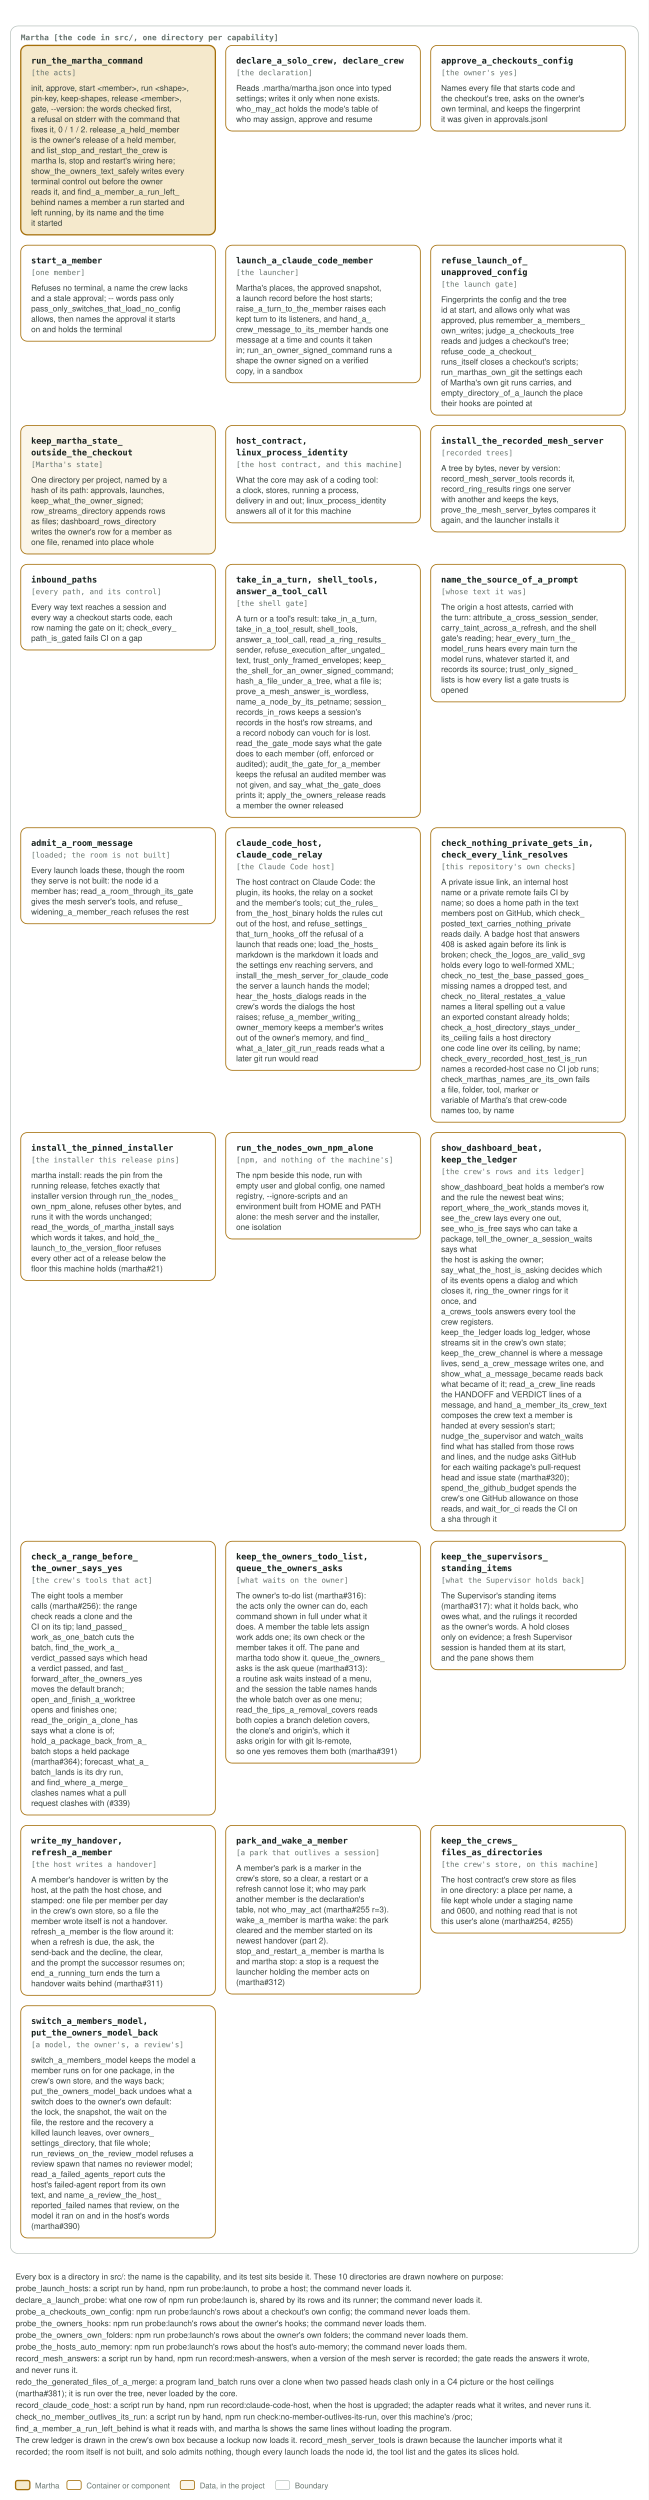
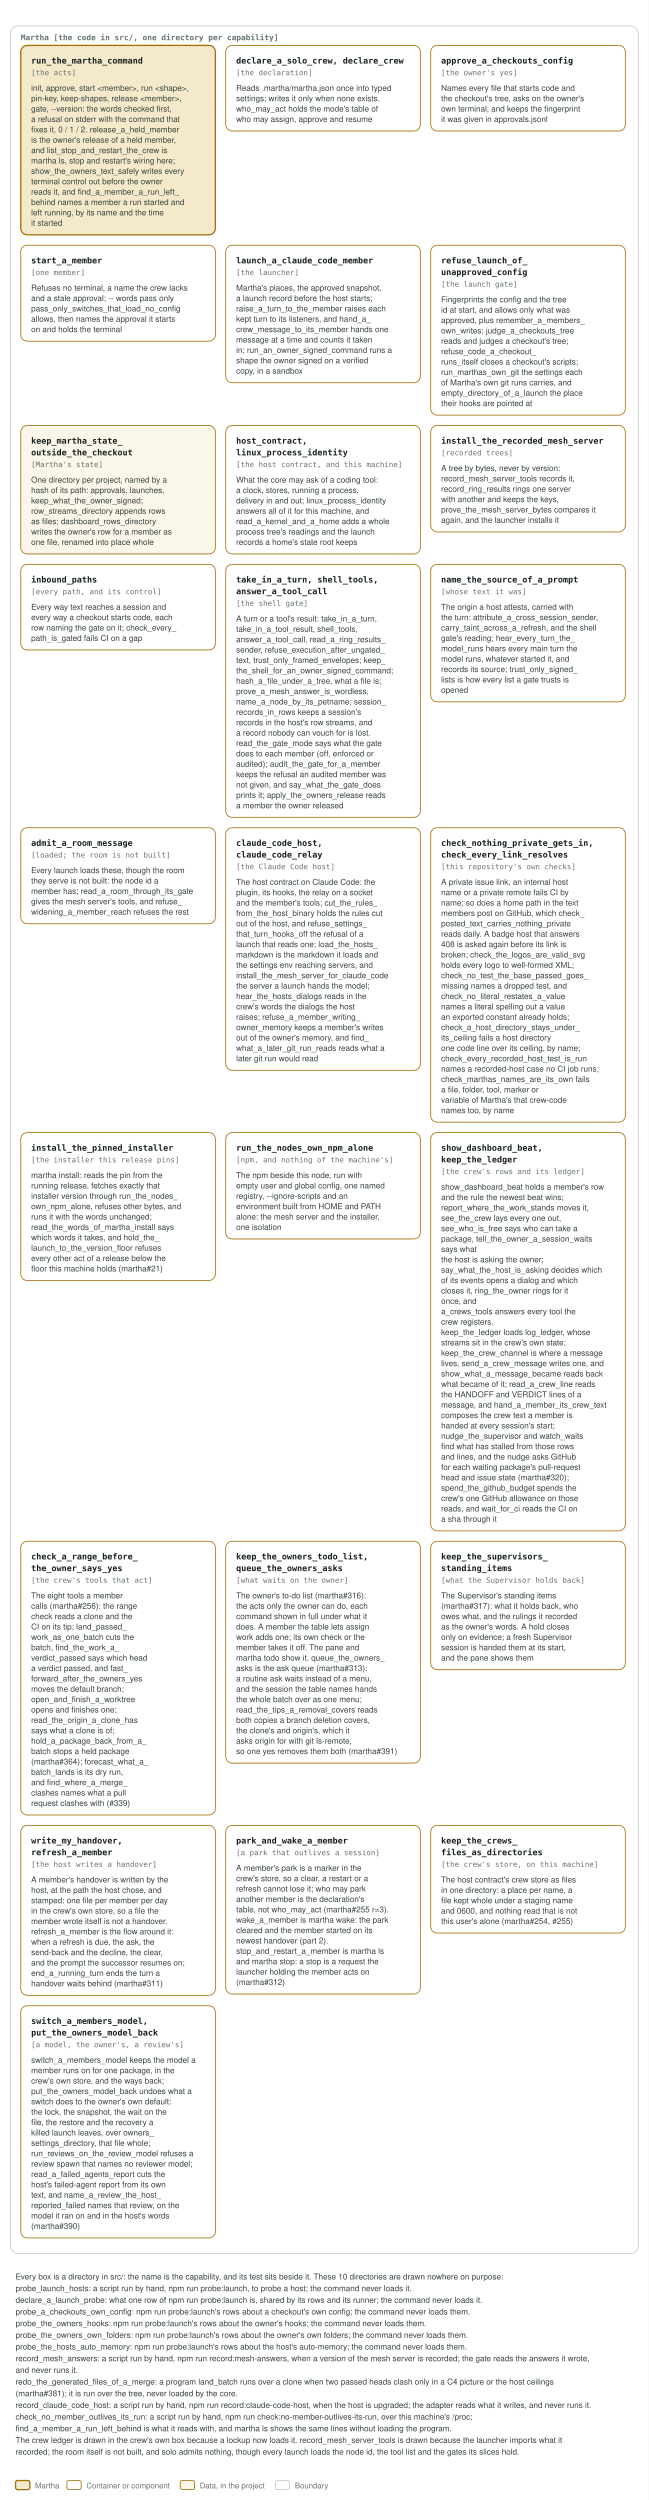
<svg xmlns="http://www.w3.org/2000/svg" viewBox="0 0 1000 3854" role="img" aria-label="Martha components">
  <style>
.t-name { font-family: "Atkinson Hyperlegible", "Segoe UI", system-ui, -apple-system, Helvetica, Arial, sans-serif; font-size: 15px; font-weight: 700; }
.t-desc { font-family: "Atkinson Hyperlegible", "Segoe UI", system-ui, -apple-system, Helvetica, Arial, sans-serif; font-size: 12.5px; }
.t-rel { font-family: "Atkinson Hyperlegible", "Segoe UI", system-ui, -apple-system, Helvetica, Arial, sans-serif; font-size: 11.5px; paint-order: stroke; stroke-width: 4px; stroke-linejoin: round; }
.t-code { font-family: "JetBrains Mono", ui-monospace, Menlo, Consolas, monospace; font-size: 13px; font-weight: 600; }
.t-type { font-family: "JetBrains Mono", ui-monospace, Menlo, Consolas, monospace; font-size: 11.5px; }
.t-bound { font-family: "JetBrains Mono", ui-monospace, Menlo, Consolas, monospace; font-size: 12px; font-weight: 600; }
.t-leg { font-family: "Atkinson Hyperlegible", "Segoe UI", system-ui, -apple-system, Helvetica, Arial, sans-serif; font-size: 12px; }
.edge { fill: none; stroke-width: 1.25; }
.edge-team { fill: none; stroke-width: 1.25; stroke-dasharray: 5 4; }
.bg { fill: #FFFFFF; }
.b-sys { fill: #F5E9CC; stroke: #A56F0A; stroke-width: 2; }
.b-per { fill: #E3EBF2; stroke: #3B5B7A; stroke-width: 1.25; }
.b-mac { fill: #E6E4EE; stroke: #5E5A78; stroke-width: 1.25; stroke-dasharray: 5 4; }
.b-ext { fill: #ECEFED; stroke: #8A9791; stroke-width: 1.25; }
.b-cmp { fill: #FFFFFF; stroke: #A56F0A; stroke-width: 1.25; }
.b-dat { fill: #FBF6EA; stroke: #A56F0A; stroke-width: 1.25; }
.b-team { fill: #FFFFFF; stroke: #5E5A78; stroke-width: 1.25; stroke-dasharray: 5 4; }
.b-later { fill: #F3F4F3; stroke: #8A9791; stroke-width: 1.25; stroke-dasharray: 5 4; }
.bound { fill: none; stroke: #B3BDB8; stroke-width: 1; }
.head { fill: #3B5B7A; }
.t-name, .t-code { fill: #16201D; }
.t-type, .t-bound, .t-leg { fill: #66736E; }
.t-desc { fill: #34413C; }
.t-rel { fill: #66736E; stroke: #FFFFFF; }
.edge, .edge-team { stroke: #8A9791; }
.arrowhead { fill: #8A9791; }
@media (prefers-color-scheme: dark) {
.bg { fill: #171F1C; }
.b-sys { fill: #3A2E13; stroke: #E3AA3C; }
.b-per { fill: #1D2A36; stroke: #8EB4D8; }
.b-mac { fill: #26243A; stroke: #A9A4C8; }
.b-ext { fill: #1C2421; stroke: #7D8B85; }
.b-cmp { fill: #171F1C; stroke: #E3AA3C; }
.b-dat { fill: #2A2414; stroke: #E3AA3C; }
.b-team { fill: #171F1C; stroke: #A9A4C8; }
.b-later { fill: #1C2421; stroke: #7D8B85; }
.bound { stroke: #4A5752; }
.head { fill: #8EB4D8; }
.t-name, .t-code { fill: #E6ECE9; }
.t-type, .t-bound, .t-leg { fill: #93A09A; }
.t-desc { fill: #C3CDC8; }
.t-rel { fill: #93A09A; stroke: #171F1C; }
.edge, .edge-team { stroke: #7D8B85; }
.arrowhead { fill: #7D8B85; }
}
</style>
  <defs>
    <marker id="a" viewBox="0 0 10 10" refX="9" refY="5" markerWidth="7" markerHeight="7" orient="auto-start-reverse">
      <path class="arrowhead" d="M0 0L10 5L0 10z" />
    </marker>
  </defs>
  <rect class="bg" x="0" y="0" width="1000" height="3854" />
  <rect class="b-sys" x="32" y="70" width="300" height="292" rx="10" />
  <text class="t-code" x="48" y="98">run_the_martha_command</text>
  <text class="t-type" x="48" y="116">[the acts]</text>
  <text class="t-desc" x="48" y="140">init, approve, start &lt;member&gt;, run &lt;shape&gt;,</text>
  <text class="t-desc" x="48" y="156">pin-key, keep-shapes, release &lt;member&gt;,</text>
  <text class="t-desc" x="48" y="172">gate, --version: the words checked first,</text>
  <text class="t-desc" x="48" y="188">a refusal on stderr with the command that</text>
  <text class="t-desc" x="48" y="204">fixes it, 0 / 1 / 2. release_a_held_member</text>
  <text class="t-desc" x="48" y="220">is the owner's release of a held member,</text>
  <text class="t-desc" x="48" y="236">and list_stop_and_restart_the_crew is</text>
  <text class="t-desc" x="48" y="252">martha ls, stop and restart's wiring here;</text>
  <text class="t-desc" x="48" y="268">show_the_owners_text_safely writes every</text>
  <text class="t-desc" x="48" y="284">terminal control out before the owner</text>
  <text class="t-desc" x="48" y="300">reads it, and find_a_member_a_run_left_</text>
  <text class="t-desc" x="48" y="316">behind names a member a run started and</text>
  <text class="t-desc" x="48" y="332">left running, by its name and the time</text>
  <text class="t-desc" x="48" y="348">it started</text>
  <rect class="b-cmp" x="348" y="70" width="300" height="132" rx="10" />
  <text class="t-code" x="364" y="98">declare_a_solo_crew, declare_crew</text>
  <text class="t-type" x="364" y="116">[the declaration]</text>
  <text class="t-desc" x="364" y="140">Reads .martha/martha.json once into typed</text>
  <text class="t-desc" x="364" y="156">settings; writes it only when none exists.</text>
  <text class="t-desc" x="364" y="172">who_may_act holds the mode's table of</text>
  <text class="t-desc" x="364" y="188">who may assign, approve and resume</text>
  <rect class="b-cmp" x="664" y="70" width="300" height="132" rx="10" />
  <text class="t-code" x="680" y="98">approve_a_checkouts_config</text>
  <text class="t-type" x="680" y="116">[the owner's yes]</text>
  <text class="t-desc" x="680" y="140">Names every file that starts code and</text>
  <text class="t-desc" x="680" y="156">the checkout's tree, asks on the owner's</text>
  <text class="t-desc" x="680" y="172">own terminal, and keeps the fingerprint</text>
  <text class="t-desc" x="680" y="188">it was given in approvals.jsonl</text>
  <rect class="b-cmp" x="32" y="378" width="300" height="148" rx="10" />
  <text class="t-code" x="48" y="406">start_a_member</text>
  <text class="t-type" x="48" y="424">[one member]</text>
  <text class="t-desc" x="48" y="448">Refuses no terminal, a name the crew lacks</text>
  <text class="t-desc" x="48" y="464">and a stale approval; -- words pass only</text>
  <text class="t-desc" x="48" y="480">pass_only_switches_that_load_no_config</text>
  <text class="t-desc" x="48" y="496">allows, then names the approval it starts</text>
  <text class="t-desc" x="48" y="512">on and holds the terminal</text>
  <rect class="b-cmp" x="348" y="378" width="300" height="212" rx="10" />
  <text class="t-code" x="364" y="406">launch_a_claude_code_member</text>
  <text class="t-type" x="364" y="424">[the launcher]</text>
  <text class="t-desc" x="364" y="448">Martha's places, the approved snapshot,</text>
  <text class="t-desc" x="364" y="464">a launch record before the host starts;</text>
  <text class="t-desc" x="364" y="480">raise_a_turn_to_the_member raises each</text>
  <text class="t-desc" x="364" y="496">kept turn to its listeners, and hand_a_</text>
  <text class="t-desc" x="364" y="512">crew_message_to_its_member hands one</text>
  <text class="t-desc" x="364" y="528">message at a time and counts it taken</text>
  <text class="t-desc" x="364" y="544">in; run_an_owner_signed_command runs a</text>
  <text class="t-desc" x="364" y="560">shape the owner signed on a verified</text>
  <text class="t-desc" x="364" y="576">copy, in a sandbox</text>
  <rect class="b-cmp" x="664" y="378" width="300" height="262" rx="10" />
  <text class="t-code" x="680" y="406">refuse_launch_of_</text>
  <text class="t-code" x="680" y="424">unapproved_config</text>
  <text class="t-type" x="680" y="442">[the launch gate]</text>
  <text class="t-desc" x="680" y="466">Fingerprints the config and the tree</text>
  <text class="t-desc" x="680" y="482">id at start, and allows only what was</text>
  <text class="t-desc" x="680" y="498">approved, plus remember_a_members_</text>
  <text class="t-desc" x="680" y="514">own_writes; judge_a_checkouts_tree</text>
  <text class="t-desc" x="680" y="530">reads and judges a checkout's tree;</text>
  <text class="t-desc" x="680" y="546">refuse_code_a_checkout_</text>
  <text class="t-desc" x="680" y="562">runs_itself closes a checkout's scripts;</text>
  <text class="t-desc" x="680" y="578">run_marthas_own_git the settings each</text>
  <text class="t-desc" x="680" y="594">of Martha's own git runs carries, and</text>
  <text class="t-desc" x="680" y="610">empty_directory_of_a_launch the place</text>
  <text class="t-desc" x="680" y="626">their hooks are pointed at</text>
  <rect class="b-dat" x="32" y="656" width="300" height="198" rx="10" />
  <text class="t-code" x="48" y="684">keep_martha_state_</text>
  <text class="t-code" x="48" y="702">outside_the_checkout</text>
  <text class="t-type" x="48" y="720">[Martha's state]</text>
  <text class="t-desc" x="48" y="744">One directory per project, named by a</text>
  <text class="t-desc" x="48" y="760">hash of its path: approvals, launches,</text>
  <text class="t-desc" x="48" y="776">keep_what_the_owner_signed;</text>
  <text class="t-desc" x="48" y="792">row_streams_directory appends rows</text>
  <text class="t-desc" x="48" y="808">as files; dashboard_rows_directory</text>
  <text class="t-desc" x="48" y="824">writes the owner's row for a member as</text>
  <text class="t-desc" x="48" y="840">one file, renamed into place whole</text>
-   <rect class="b-cmp" x="348" y="656" width="300" height="150" rx="10" />
+   <rect class="b-cmp" x="348" y="656" width="300" height="198" rx="10" />
  <text class="t-code" x="364" y="684">host_contract,</text>
  <text class="t-code" x="364" y="702">linux_process_identity</text>
  <text class="t-type" x="364" y="720">[the host contract, and this machine]</text>
  <text class="t-desc" x="364" y="744">What the core may ask of a coding tool:</text>
  <text class="t-desc" x="364" y="760">a clock, stores, running a process,</text>
  <text class="t-desc" x="364" y="776">delivery in and out; linux_process_identity</text>
-   <text class="t-desc" x="364" y="792">answers all of it for this machine</text>
+   <text class="t-desc" x="364" y="792">answers all of it for this machine, and</text>
+   <text class="t-desc" x="364" y="808">read_a_kernel_and_a_home adds a whole</text>
+   <text class="t-desc" x="364" y="824">process tree's readings and the launch</text>
+   <text class="t-desc" x="364" y="840">records a home's state root keeps</text>
  <rect class="b-cmp" x="664" y="656" width="300" height="164" rx="10" />
  <text class="t-code" x="680" y="684">install_the_recorded_mesh_server</text>
  <text class="t-type" x="680" y="702">[recorded trees]</text>
  <text class="t-desc" x="680" y="726">A tree by bytes, never by version:</text>
  <text class="t-desc" x="680" y="742">record_mesh_server_tools records it,</text>
  <text class="t-desc" x="680" y="758">record_ring_results rings one server</text>
  <text class="t-desc" x="680" y="774">with another and keeps the keys,</text>
  <text class="t-desc" x="680" y="790">prove_the_mesh_server_bytes compares it</text>
  <text class="t-desc" x="680" y="806">again, and the launcher installs it</text>
  <rect class="b-cmp" x="32" y="870" width="300" height="132" rx="10" />
  <text class="t-code" x="48" y="898">inbound_paths</text>
  <text class="t-type" x="48" y="916">[every path, and its control]</text>
  <text class="t-desc" x="48" y="940">Every way text reaches a session and</text>
  <text class="t-desc" x="48" y="956">every way a checkout starts code, each</text>
  <text class="t-desc" x="48" y="972">row naming the gate on it; check_every_</text>
  <text class="t-desc" x="48" y="988">path_is_gated fails CI on a gap</text>
  <rect class="b-cmp" x="348" y="870" width="300" height="390" rx="10" />
  <text class="t-code" x="364" y="898">take_in_a_turn, shell_tools,</text>
  <text class="t-code" x="364" y="916">answer_a_tool_call</text>
  <text class="t-type" x="364" y="934">[the shell gate]</text>
  <text class="t-desc" x="364" y="958">A turn or a tool's result: take_in_a_turn,</text>
  <text class="t-desc" x="364" y="974">take_in_a_tool_result, shell_tools,</text>
  <text class="t-desc" x="364" y="990">answer_a_tool_call, read_a_ring_results_</text>
  <text class="t-desc" x="364" y="1006">sender, refuse_execution_after_ungated_</text>
  <text class="t-desc" x="364" y="1022">text, trust_only_framed_envelopes; keep_</text>
  <text class="t-desc" x="364" y="1038">the_shell_for_an_owner_signed_command;</text>
  <text class="t-desc" x="364" y="1054">hash_a_file_under_a_tree, what a file is;</text>
  <text class="t-desc" x="364" y="1070">prove_a_mesh_answer_is_wordless,</text>
  <text class="t-desc" x="364" y="1086">name_a_node_by_its_petname; session_</text>
  <text class="t-desc" x="364" y="1102">records_in_rows keeps a session's</text>
  <text class="t-desc" x="364" y="1118">records in the host's row streams, and</text>
  <text class="t-desc" x="364" y="1134">a record nobody can vouch for is lost.</text>
  <text class="t-desc" x="364" y="1150">read_the_gate_mode says what the gate</text>
  <text class="t-desc" x="364" y="1166">does to each member (off, enforced or</text>
  <text class="t-desc" x="364" y="1182">audited); audit_the_gate_for_a_member</text>
  <text class="t-desc" x="364" y="1198">keeps the refusal an audited member was</text>
  <text class="t-desc" x="364" y="1214">not given, and say_what_the_gate_does</text>
  <text class="t-desc" x="364" y="1230">prints it; apply_the_owners_release reads</text>
  <text class="t-desc" x="364" y="1246">a member the owner released</text>
  <rect class="b-cmp" x="664" y="870" width="300" height="212" rx="10" />
  <text class="t-code" x="680" y="898">name_the_source_of_a_prompt</text>
  <text class="t-type" x="680" y="916">[whose text it was]</text>
  <text class="t-desc" x="680" y="940">The origin a host attests, carried with</text>
  <text class="t-desc" x="680" y="956">the turn: attribute_a_cross_session_sender,</text>
  <text class="t-desc" x="680" y="972">carry_taint_across_a_refresh, and the shell</text>
  <text class="t-desc" x="680" y="988">gate's reading; hear_every_turn_the_</text>
  <text class="t-desc" x="680" y="1004">model_runs hears every main turn the</text>
  <text class="t-desc" x="680" y="1020">model runs, whatever started it, and</text>
  <text class="t-desc" x="680" y="1036">records its source; trust_only_signed_</text>
  <text class="t-desc" x="680" y="1052">lists is how every list a gate trusts is</text>
  <text class="t-desc" x="680" y="1068">opened</text>
  <rect class="b-cmp" x="32" y="1276" width="300" height="148" rx="10" />
  <text class="t-code" x="48" y="1304">admit_a_room_message</text>
  <text class="t-type" x="48" y="1322">[loaded; the room is not built]</text>
  <text class="t-desc" x="48" y="1346">Every launch loads these, though the room</text>
  <text class="t-desc" x="48" y="1362">they serve is not built: the node id a</text>
  <text class="t-desc" x="48" y="1378">member has; read_a_room_through_its_gate</text>
  <text class="t-desc" x="48" y="1394">gives the mesh server's tools, and refuse_</text>
  <text class="t-desc" x="48" y="1410">widening_a_member_reach refuses the rest</text>
  <rect class="b-cmp" x="348" y="1276" width="300" height="374" rx="10" />
  <text class="t-code" x="364" y="1304">claude_code_host,</text>
  <text class="t-code" x="364" y="1322">claude_code_relay</text>
  <text class="t-type" x="364" y="1340">[the Claude Code host]</text>
  <text class="t-desc" x="364" y="1364">The host contract on Claude Code: the</text>
  <text class="t-desc" x="364" y="1380">plugin, its hooks, the relay on a socket</text>
  <text class="t-desc" x="364" y="1396">and the member's tools; cut_the_rules_</text>
  <text class="t-desc" x="364" y="1412">from_the_host_binary holds the rules cut</text>
  <text class="t-desc" x="364" y="1428">out of the host, and refuse_settings_</text>
  <text class="t-desc" x="364" y="1444">that_turn_hooks_off the refusal of a</text>
  <text class="t-desc" x="364" y="1460">launch that reads one; load_the_hosts_</text>
  <text class="t-desc" x="364" y="1476">markdown is the markdown it loads and</text>
  <text class="t-desc" x="364" y="1492">the settings env reaching servers, and</text>
  <text class="t-desc" x="364" y="1508">install_the_mesh_server_for_claude_code</text>
  <text class="t-desc" x="364" y="1524">the server a launch hands the model;</text>
  <text class="t-desc" x="364" y="1540">hear_the_hosts_dialogs reads in the</text>
  <text class="t-desc" x="364" y="1556">crew's words the dialogs the host</text>
  <text class="t-desc" x="364" y="1572">raises; refuse_a_member_writing_</text>
  <text class="t-desc" x="364" y="1588">owner_memory keeps a member's writes</text>
  <text class="t-desc" x="364" y="1604">out of the owner's memory, and find_</text>
  <text class="t-desc" x="364" y="1620">what_a_later_git_run_reads reads what a</text>
  <text class="t-desc" x="364" y="1636">later git run would read</text>
  <rect class="b-cmp" x="664" y="1276" width="300" height="454" rx="10" />
  <text class="t-code" x="680" y="1304">check_nothing_private_gets_in,</text>
  <text class="t-code" x="680" y="1322">check_every_link_resolves</text>
  <text class="t-type" x="680" y="1340">[this repository's own checks]</text>
  <text class="t-desc" x="680" y="1364">A private issue link, an internal host</text>
  <text class="t-desc" x="680" y="1380">name or a private remote fails CI by</text>
  <text class="t-desc" x="680" y="1396">name; so does a home path in the text</text>
  <text class="t-desc" x="680" y="1412">members post on GitHub, which check_</text>
  <text class="t-desc" x="680" y="1428">posted_text_carries_nothing_private</text>
  <text class="t-desc" x="680" y="1444">reads daily. A badge host that answers</text>
  <text class="t-desc" x="680" y="1460">408 is asked again before its link is</text>
  <text class="t-desc" x="680" y="1476">broken; check_the_logos_are_valid_svg</text>
  <text class="t-desc" x="680" y="1492">holds every logo to well-formed XML;</text>
  <text class="t-desc" x="680" y="1508">check_no_test_the_base_passed_goes_</text>
  <text class="t-desc" x="680" y="1524">missing names a dropped test, and</text>
  <text class="t-desc" x="680" y="1540">check_no_literal_restates_a_value</text>
  <text class="t-desc" x="680" y="1556">names a literal spelling out a value</text>
  <text class="t-desc" x="680" y="1572">an exported constant already holds;</text>
  <text class="t-desc" x="680" y="1588">check_a_host_directory_stays_under_</text>
  <text class="t-desc" x="680" y="1604">its_ceiling fails a host directory</text>
  <text class="t-desc" x="680" y="1620">one code line over its ceiling, by name;</text>
  <text class="t-desc" x="680" y="1636">check_every_recorded_host_test_is_run</text>
  <text class="t-desc" x="680" y="1652">names a recorded-host case no CI job runs;</text>
  <text class="t-desc" x="680" y="1668">check_marthas_names_are_its_own fails</text>
  <text class="t-desc" x="680" y="1684">a file, folder, tool, marker or</text>
  <text class="t-desc" x="680" y="1700">variable of Martha's that crew-code</text>
  <text class="t-desc" x="680" y="1716">names too, by name</text>
  <rect class="b-cmp" x="32" y="1746" width="300" height="228" rx="10" />
  <text class="t-code" x="48" y="1774">install_the_pinned_installer</text>
  <text class="t-type" x="48" y="1792">[the installer this release pins]</text>
  <text class="t-desc" x="48" y="1816">martha install: reads the pin from the</text>
  <text class="t-desc" x="48" y="1832">running release, fetches exactly that</text>
  <text class="t-desc" x="48" y="1848">installer version through run_the_nodes_</text>
  <text class="t-desc" x="48" y="1864">own_npm_alone, refuses other bytes, and</text>
  <text class="t-desc" x="48" y="1880">runs it with the words unchanged;</text>
  <text class="t-desc" x="48" y="1896">read_the_words_of_martha_install says</text>
  <text class="t-desc" x="48" y="1912">which words it takes, and hold_the_</text>
  <text class="t-desc" x="48" y="1928">launch_to_the_version_floor refuses</text>
  <text class="t-desc" x="48" y="1944">every other act of a release below the</text>
  <text class="t-desc" x="48" y="1960">floor this machine holds (martha#21)</text>
  <rect class="b-cmp" x="348" y="1746" width="300" height="164" rx="10" />
  <text class="t-code" x="364" y="1774">run_the_nodes_own_npm_alone</text>
  <text class="t-type" x="364" y="1792">[npm, and nothing of the machine's]</text>
  <text class="t-desc" x="364" y="1816">The npm beside this node, run with</text>
  <text class="t-desc" x="364" y="1832">empty user and global config, one named</text>
  <text class="t-desc" x="364" y="1848">registry, --ignore-scripts and an</text>
  <text class="t-desc" x="364" y="1864">environment built from HOME and PATH</text>
  <text class="t-desc" x="364" y="1880">alone: the mesh server and the installer,</text>
  <text class="t-desc" x="364" y="1896">one isolation</text>
  <rect class="b-cmp" x="664" y="1746" width="300" height="614" rx="10" />
  <text class="t-code" x="680" y="1774">show_dashboard_beat,</text>
  <text class="t-code" x="680" y="1792">keep_the_ledger</text>
  <text class="t-type" x="680" y="1810">[the crew's rows and its ledger]</text>
  <text class="t-desc" x="680" y="1834">show_dashboard_beat holds a member's row</text>
  <text class="t-desc" x="680" y="1850">and the rule the newest beat wins;</text>
  <text class="t-desc" x="680" y="1866">report_where_the_work_stands moves it,</text>
  <text class="t-desc" x="680" y="1882">see_the_crew lays every one out,</text>
  <text class="t-desc" x="680" y="1898">see_who_is_free says who can take a</text>
  <text class="t-desc" x="680" y="1914">package, tell_the_owner_a_session_waits</text>
  <text class="t-desc" x="680" y="1930">says what</text>
  <text class="t-desc" x="680" y="1946">the host is asking the owner;</text>
  <text class="t-desc" x="680" y="1962">say_what_the_host_is_asking decides which</text>
  <text class="t-desc" x="680" y="1978">of its events opens a dialog and which</text>
  <text class="t-desc" x="680" y="1994">closes it, ring_the_owner rings for it</text>
  <text class="t-desc" x="680" y="2010">once, and</text>
  <text class="t-desc" x="680" y="2026">a_crews_tools answers every tool the</text>
  <text class="t-desc" x="680" y="2042">crew registers.</text>
  <text class="t-desc" x="680" y="2058">keep_the_ledger loads log_ledger, whose</text>
  <text class="t-desc" x="680" y="2074">streams sit in the crew's own state;</text>
  <text class="t-desc" x="680" y="2090">keep_the_crew_channel is where a message</text>
  <text class="t-desc" x="680" y="2106">lives, send_a_crew_message writes one, and</text>
  <text class="t-desc" x="680" y="2122">show_what_a_message_became reads back</text>
  <text class="t-desc" x="680" y="2138">what became of it; read_a_crew_line reads</text>
  <text class="t-desc" x="680" y="2154">the HANDOFF and VERDICT lines of a</text>
  <text class="t-desc" x="680" y="2170">message, and hand_a_member_its_crew_text</text>
  <text class="t-desc" x="680" y="2186">composes the crew text a member is</text>
  <text class="t-desc" x="680" y="2202">handed at every session's start;</text>
  <text class="t-desc" x="680" y="2218">nudge_the_supervisor and watch_waits</text>
  <text class="t-desc" x="680" y="2234">find what has stalled from those rows</text>
  <text class="t-desc" x="680" y="2250">and lines, and the nudge asks GitHub</text>
  <text class="t-desc" x="680" y="2266">for each waiting package's pull-request</text>
  <text class="t-desc" x="680" y="2282">head and issue state (martha#320);</text>
  <text class="t-desc" x="680" y="2298">spend_the_github_budget spends the</text>
  <text class="t-desc" x="680" y="2314">crew's one GitHub allowance on those</text>
  <text class="t-desc" x="680" y="2330">reads, and wait_for_ci reads the CI on</text>
  <text class="t-desc" x="680" y="2346">a sha through it</text>
  <rect class="b-cmp" x="32" y="2376" width="300" height="422" rx="10" />
  <text class="t-code" x="48" y="2404">check_a_range_before_</text>
  <text class="t-code" x="48" y="2422">the_owner_says_yes</text>
  <text class="t-type" x="48" y="2440">[the crew's tools that act]</text>
  <text class="t-desc" x="48" y="2464">The eight tools a member</text>
  <text class="t-desc" x="48" y="2480">calls (martha#256): the range</text>
  <text class="t-desc" x="48" y="2496">check reads a clone and the</text>
  <text class="t-desc" x="48" y="2512">CI on its tip; land_passed_</text>
  <text class="t-desc" x="48" y="2528">work_as_one_batch cuts the</text>
  <text class="t-desc" x="48" y="2544">batch, find_the_work_a_</text>
  <text class="t-desc" x="48" y="2560">verdict_passed says which head</text>
  <text class="t-desc" x="48" y="2576">a verdict passed, and fast_</text>
  <text class="t-desc" x="48" y="2592">forward_after_the_owners_yes</text>
  <text class="t-desc" x="48" y="2608">moves the default branch;</text>
  <text class="t-desc" x="48" y="2624">open_and_finish_a_worktree</text>
  <text class="t-desc" x="48" y="2640">opens and finishes one;</text>
  <text class="t-desc" x="48" y="2656">read_the_origin_a_clone_has</text>
  <text class="t-desc" x="48" y="2672">says what a clone is of;</text>
  <text class="t-desc" x="48" y="2688">hold_a_package_back_from_a_</text>
  <text class="t-desc" x="48" y="2704">batch stops a held package</text>
  <text class="t-desc" x="48" y="2720">(martha#364); forecast_what_a_</text>
  <text class="t-desc" x="48" y="2736">batch_lands is its dry run,</text>
  <text class="t-desc" x="48" y="2752">and find_where_a_merge_</text>
  <text class="t-desc" x="48" y="2768">clashes names what a pull</text>
  <text class="t-desc" x="48" y="2784">request clashes with (#339)</text>
  <rect class="b-cmp" x="348" y="2376" width="300" height="342" rx="10" />
  <text class="t-code" x="364" y="2404">keep_the_owners_todo_list,</text>
  <text class="t-code" x="364" y="2422">queue_the_owners_asks</text>
  <text class="t-type" x="364" y="2440">[what waits on the owner]</text>
  <text class="t-desc" x="364" y="2464">The owner's to-do list (martha#316):</text>
  <text class="t-desc" x="364" y="2480">the acts only the owner can do, each</text>
  <text class="t-desc" x="364" y="2496">command shown in full under what it</text>
  <text class="t-desc" x="364" y="2512">does. A member the table lets assign</text>
  <text class="t-desc" x="364" y="2528">work adds one; its own check or the</text>
  <text class="t-desc" x="364" y="2544">member takes it off. The pane and</text>
  <text class="t-desc" x="364" y="2560">martha todo show it. queue_the_owners_</text>
  <text class="t-desc" x="364" y="2576">asks is the ask queue (martha#313):</text>
  <text class="t-desc" x="364" y="2592">a routine ask waits instead of a menu,</text>
  <text class="t-desc" x="364" y="2608">and the session the table names hands</text>
  <text class="t-desc" x="364" y="2624">the whole batch over as one menu;</text>
  <text class="t-desc" x="364" y="2640">read_the_tips_a_removal_covers reads</text>
  <text class="t-desc" x="364" y="2656">both copies a branch deletion covers,</text>
  <text class="t-desc" x="364" y="2672">the clone's and origin's, which it</text>
  <text class="t-desc" x="364" y="2688">asks origin for with git ls-remote,</text>
  <text class="t-desc" x="364" y="2704">so one yes removes them both (martha#391)</text>
  <rect class="b-cmp" x="664" y="2376" width="300" height="198" rx="10" />
  <text class="t-code" x="680" y="2404">keep_the_supervisors_</text>
  <text class="t-code" x="680" y="2422">standing_items</text>
  <text class="t-type" x="680" y="2440">[what the Supervisor holds back]</text>
  <text class="t-desc" x="680" y="2464">The Supervisor's standing items</text>
  <text class="t-desc" x="680" y="2480">(martha#317): what it holds back, who</text>
  <text class="t-desc" x="680" y="2496">owes what, and the rulings it recorded</text>
  <text class="t-desc" x="680" y="2512">as the owner's words. A hold closes</text>
  <text class="t-desc" x="680" y="2528">only on evidence; a fresh Supervisor</text>
  <text class="t-desc" x="680" y="2544">session is handed them at its start,</text>
  <text class="t-desc" x="680" y="2560">and the pane shows them</text>
  <rect class="b-cmp" x="32" y="2814" width="300" height="262" rx="10" />
  <text class="t-code" x="48" y="2842">write_my_handover,</text>
  <text class="t-code" x="48" y="2860">refresh_a_member</text>
  <text class="t-type" x="48" y="2878">[the host writes a handover]</text>
  <text class="t-desc" x="48" y="2902">A member's handover is written by the</text>
  <text class="t-desc" x="48" y="2918">host, at the path the host chose, and</text>
  <text class="t-desc" x="48" y="2934">stamped: one file per member per day</text>
  <text class="t-desc" x="48" y="2950">in the crew's own store, so a file the</text>
  <text class="t-desc" x="48" y="2966">member wrote itself is not a handover.</text>
  <text class="t-desc" x="48" y="2982">refresh_a_member is the flow around it:</text>
  <text class="t-desc" x="48" y="2998">when a refresh is due, the ask, the</text>
  <text class="t-desc" x="48" y="3014">send-back and the decline, the clear,</text>
  <text class="t-desc" x="48" y="3030">and the prompt the successor resumes on;</text>
  <text class="t-desc" x="48" y="3046">end_a_running_turn ends the turn a</text>
  <text class="t-desc" x="48" y="3062">handover waits behind (martha#311)</text>
  <rect class="b-cmp" x="348" y="2814" width="300" height="260" rx="10" />
  <text class="t-code" x="364" y="2842">park_and_wake_a_member</text>
  <text class="t-type" x="364" y="2860">[a park that outlives a session]</text>
  <text class="t-desc" x="364" y="2884">A member's park is a marker in the</text>
  <text class="t-desc" x="364" y="2900">crew's store, so a clear, a restart or a</text>
  <text class="t-desc" x="364" y="2916">refresh cannot lose it; who may park</text>
  <text class="t-desc" x="364" y="2932">another member is the declaration's</text>
  <text class="t-desc" x="364" y="2948">table, not who_may_act (martha#255 r=3).</text>
  <text class="t-desc" x="364" y="2964">wake_a_member is martha wake: the park</text>
  <text class="t-desc" x="364" y="2980">cleared and the member started on its</text>
  <text class="t-desc" x="364" y="2996">newest handover (part 2).</text>
  <text class="t-desc" x="364" y="3012">stop_and_restart_a_member is martha ls</text>
  <text class="t-desc" x="364" y="3028">and martha stop: a stop is a request the</text>
  <text class="t-desc" x="364" y="3044">launcher holding the member acts on</text>
  <text class="t-desc" x="364" y="3060">(martha#312)</text>
  <rect class="b-cmp" x="664" y="2814" width="300" height="166" rx="10" />
  <text class="t-code" x="680" y="2842">keep_the_crews_</text>
  <text class="t-code" x="680" y="2860">files_as_directories</text>
  <text class="t-type" x="680" y="2878">[the crew's store, on this machine]</text>
  <text class="t-desc" x="680" y="2902">The host contract's crew store as files</text>
  <text class="t-desc" x="680" y="2918">in one directory: a place per name, a</text>
  <text class="t-desc" x="680" y="2934">file kept whole under a staging name</text>
  <text class="t-desc" x="680" y="2950">and 0600, and nothing read that is not</text>
  <text class="t-desc" x="680" y="2966">this user's alone (martha#254, #255)</text>
  <rect class="b-cmp" x="32" y="3092" width="300" height="358" rx="10" />
  <text class="t-code" x="48" y="3120">switch_a_members_model,</text>
  <text class="t-code" x="48" y="3138">put_the_owners_model_back</text>
  <text class="t-type" x="48" y="3156">[a model, the owner's, a review's]</text>
  <text class="t-desc" x="48" y="3180">switch_a_members_model keeps the model a</text>
  <text class="t-desc" x="48" y="3196">member runs on for one package, in the</text>
  <text class="t-desc" x="48" y="3212">crew's own store, and the ways back;</text>
  <text class="t-desc" x="48" y="3228">put_the_owners_model_back undoes what a</text>
  <text class="t-desc" x="48" y="3244">switch does to the owner's own default:</text>
  <text class="t-desc" x="48" y="3260">the lock, the snapshot, the wait on the</text>
  <text class="t-desc" x="48" y="3276">file, the restore and the recovery a</text>
  <text class="t-desc" x="48" y="3292">killed launch leaves, over owners_</text>
  <text class="t-desc" x="48" y="3308">settings_directory, that file whole;</text>
  <text class="t-desc" x="48" y="3324">run_reviews_on_the_review_model refuses a</text>
  <text class="t-desc" x="48" y="3340">review spawn that names no reviewer model;</text>
  <text class="t-desc" x="48" y="3356">read_a_failed_agents_report cuts the</text>
  <text class="t-desc" x="48" y="3372">host's failed-agent report from its own</text>
  <text class="t-desc" x="48" y="3388">text, and name_a_review_the_host_</text>
  <text class="t-desc" x="48" y="3404">reported_failed names that review, on the</text>
  <text class="t-desc" x="48" y="3420">model it ran on and in the host's words</text>
  <text class="t-desc" x="48" y="3436">(martha#390)</text>
  <rect class="bound" x="16" y="40" width="968" height="3434" rx="12" />
  <text class="t-bound" x="32" y="62">Martha [the code in src/, one directory per capability]</text>
  <text class="t-desc" x="24" y="3514">Every box is a directory in src/: the name is the capability, and its test sits beside it. These 10 directories are drawn nowhere on purpose:</text>
  <text class="t-desc" x="24" y="3532">probe_launch_hosts: a script run by hand, npm run probe:launch, to probe a host; the command never loads it.</text>
  <text class="t-desc" x="24" y="3550">declare_a_launch_probe: what one row of npm run probe:launch is, shared by its rows and its runner; the command never loads it.</text>
  <text class="t-desc" x="24" y="3568">probe_a_checkouts_own_config: npm run probe:launch's rows about a checkout's own config; the command never loads them.</text>
  <text class="t-desc" x="24" y="3586">probe_the_owners_hooks: npm run probe:launch's rows about the owner's hooks; the command never loads them.</text>
  <text class="t-desc" x="24" y="3604">probe_the_owners_own_folders: npm run probe:launch's rows about the owner's own folders; the command never loads them.</text>
  <text class="t-desc" x="24" y="3622">probe_the_hosts_auto_memory: npm run probe:launch's rows about the host's auto-memory; the command never loads them.</text>
  <text class="t-desc" x="24" y="3640">record_mesh_answers: a script run by hand, npm run record:mesh-answers, when a version of the mesh server is recorded; the gate reads the answers it wrote,</text>
  <text class="t-desc" x="24" y="3658">and never runs it.</text>
  <text class="t-desc" x="24" y="3676">redo_the_generated_files_of_a_merge: a program land_batch runs over a clone when two passed heads clash only in a C4 picture or the host ceilings</text>
  <text class="t-desc" x="24" y="3694">(martha#381); it is run over the tree, never loaded by the core.</text>
  <text class="t-desc" x="24" y="3712">record_claude_code_host: a script run by hand, npm run record:claude-code-host, when the host is upgraded; the adapter reads what it writes, and never runs it.</text>
  <text class="t-desc" x="24" y="3730">check_no_member_outlives_its_run: a script run by hand, npm run check:no-member-outlives-its-run, over this machine's /proc;</text>
  <text class="t-desc" x="24" y="3748">find_a_member_a_run_left_behind is what it reads with, and martha ls shows the same lines without loading the program.</text>
  <text class="t-desc" x="24" y="3766">The crew ledger is drawn in the crew's own box because a lockup now loads it. record_mesh_server_tools is drawn because the launcher imports what it</text>
  <text class="t-desc" x="24" y="3784">recorded; the room itself is not built, and solo admits nothing, though every launch loads the node id, the tool list and the gates its slices hold.</text>
  <rect class="b-sys" x="24" y="3824" width="22" height="14" rx="3" />
  <text class="t-leg" x="54" y="3836">Martha</text>
  <rect class="b-cmp" x="103.168" y="3824" width="22" height="14" rx="3" />
  <text class="t-leg" x="133.168" y="3836">Container or component</text>
  <rect class="b-dat" x="277.94" y="3824" width="22" height="14" rx="3" />
  <text class="t-leg" x="307.94" y="3836">Data, in the project</text>
  <rect class="bound" x="424.572" y="3824" width="22" height="14" rx="3" />
  <text class="t-leg" x="454.572" y="3836">Boundary</text>
</svg>
